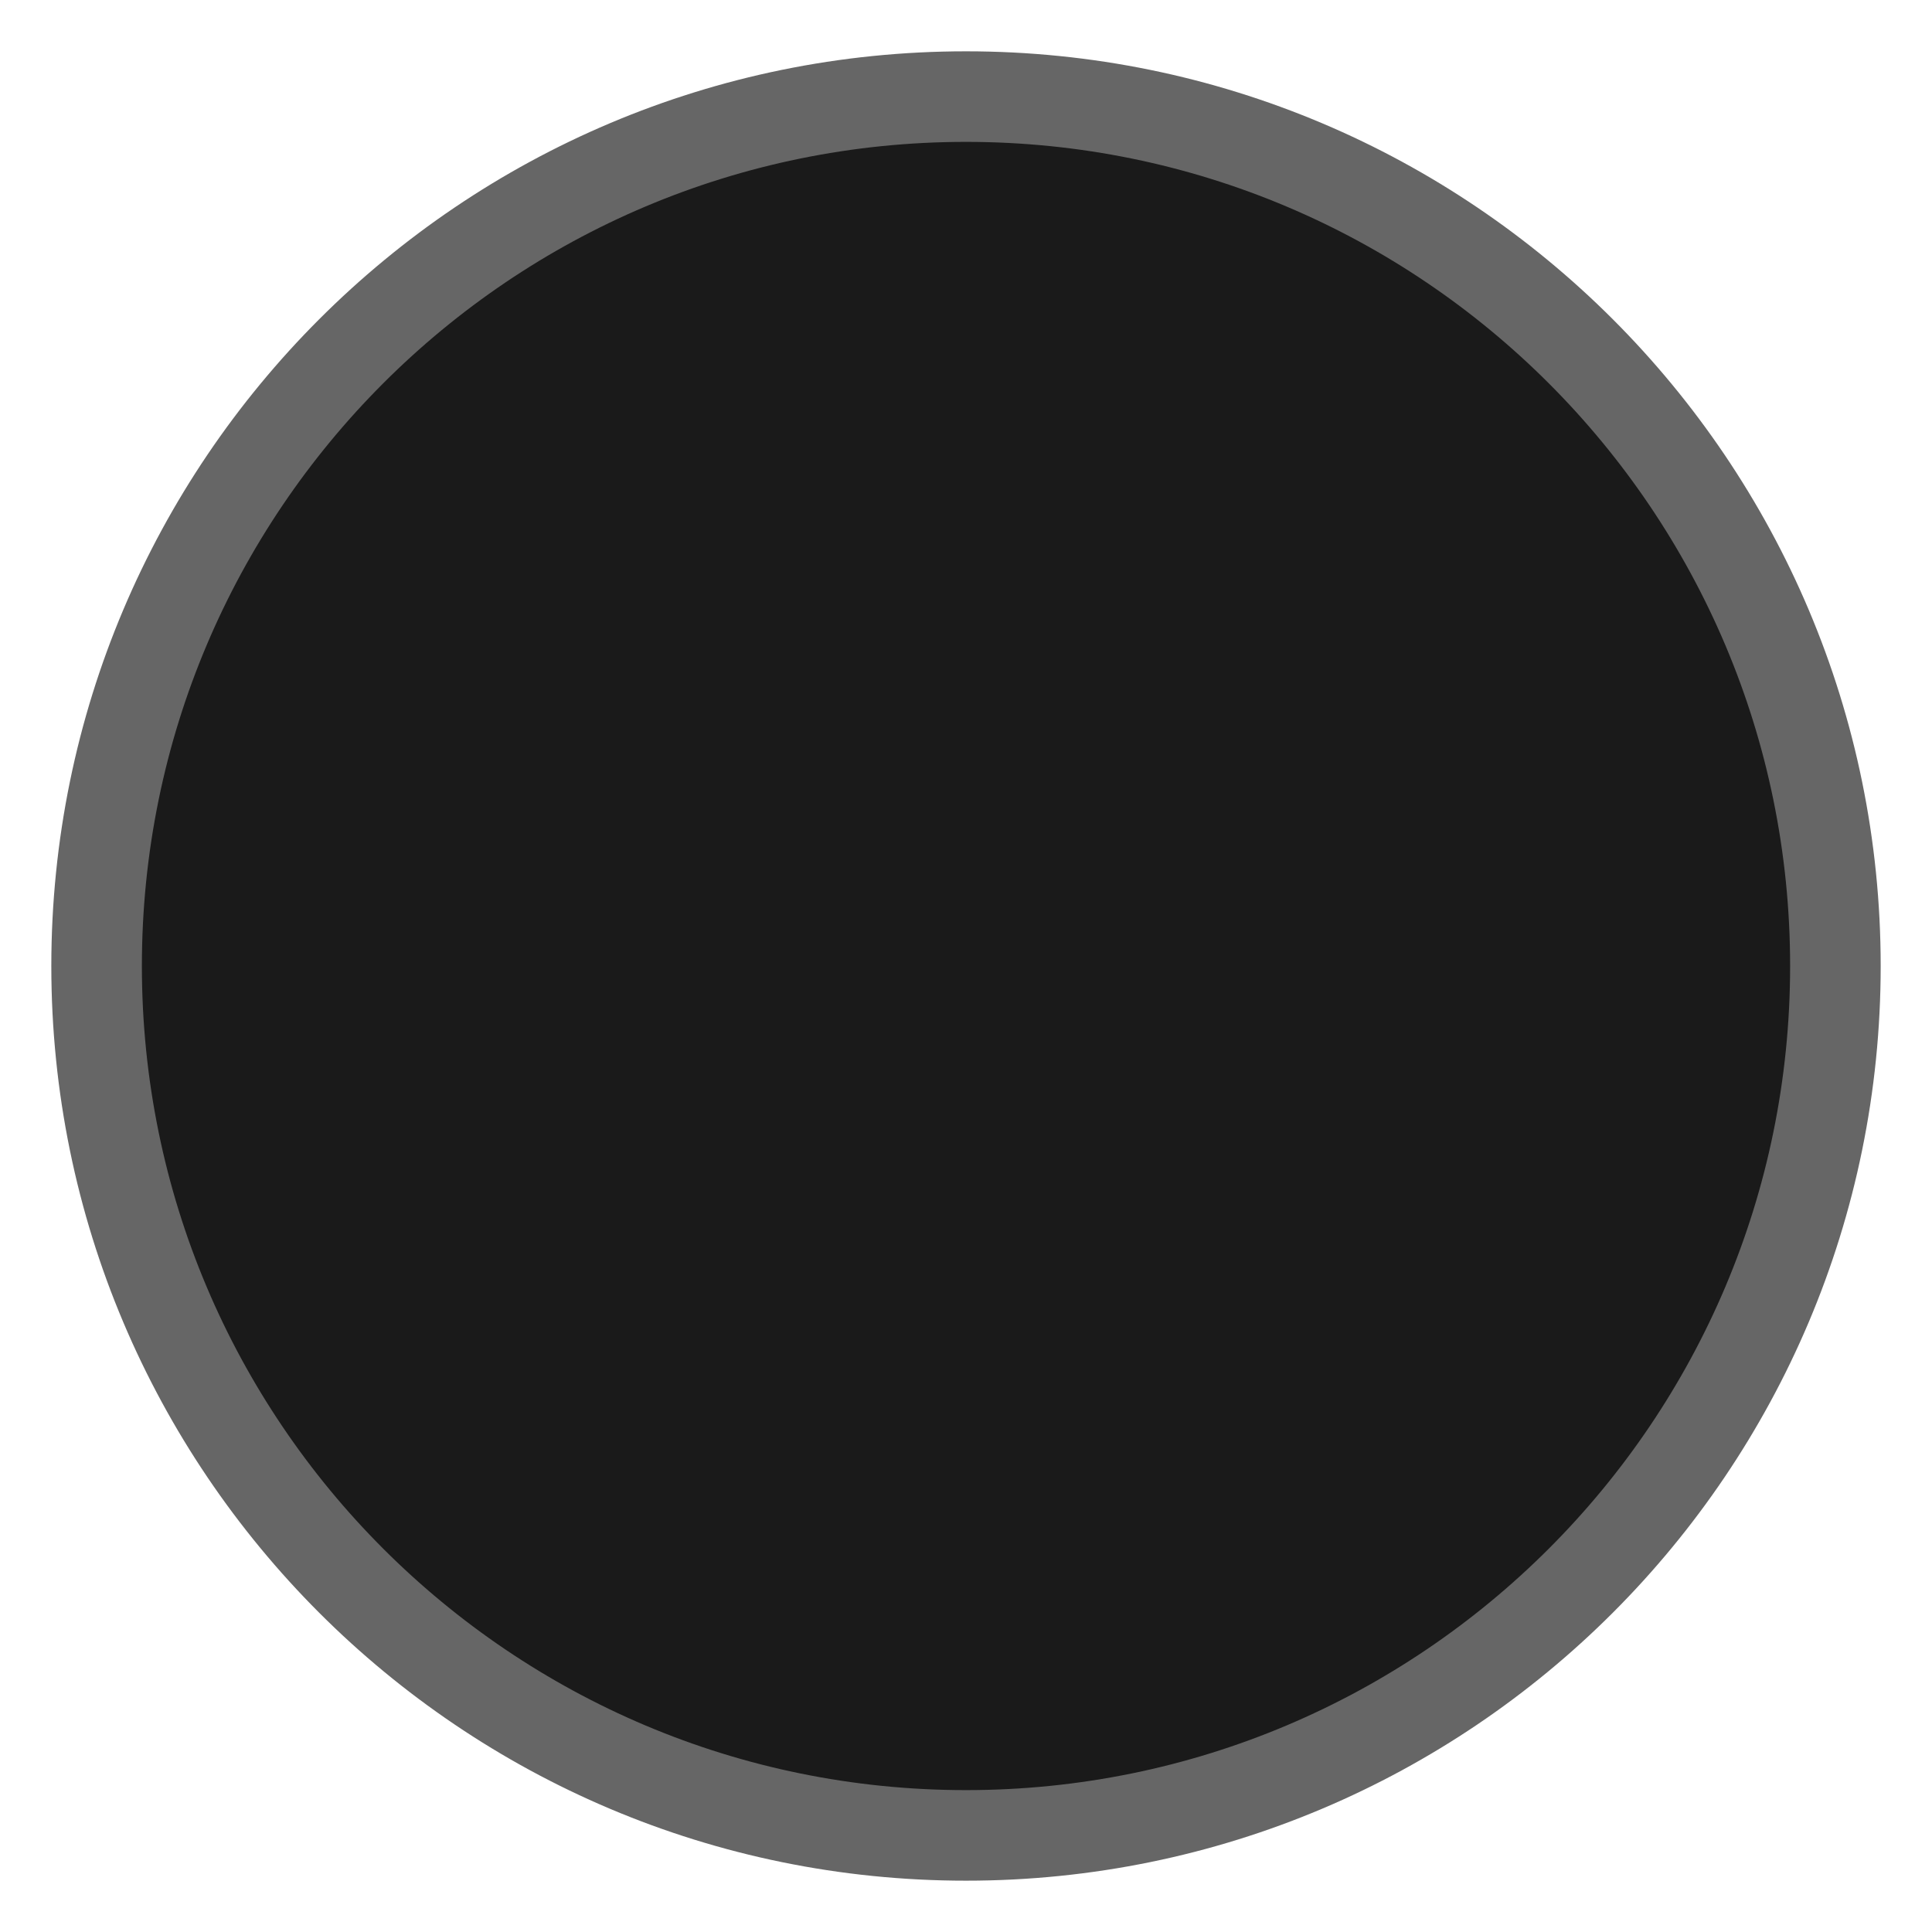
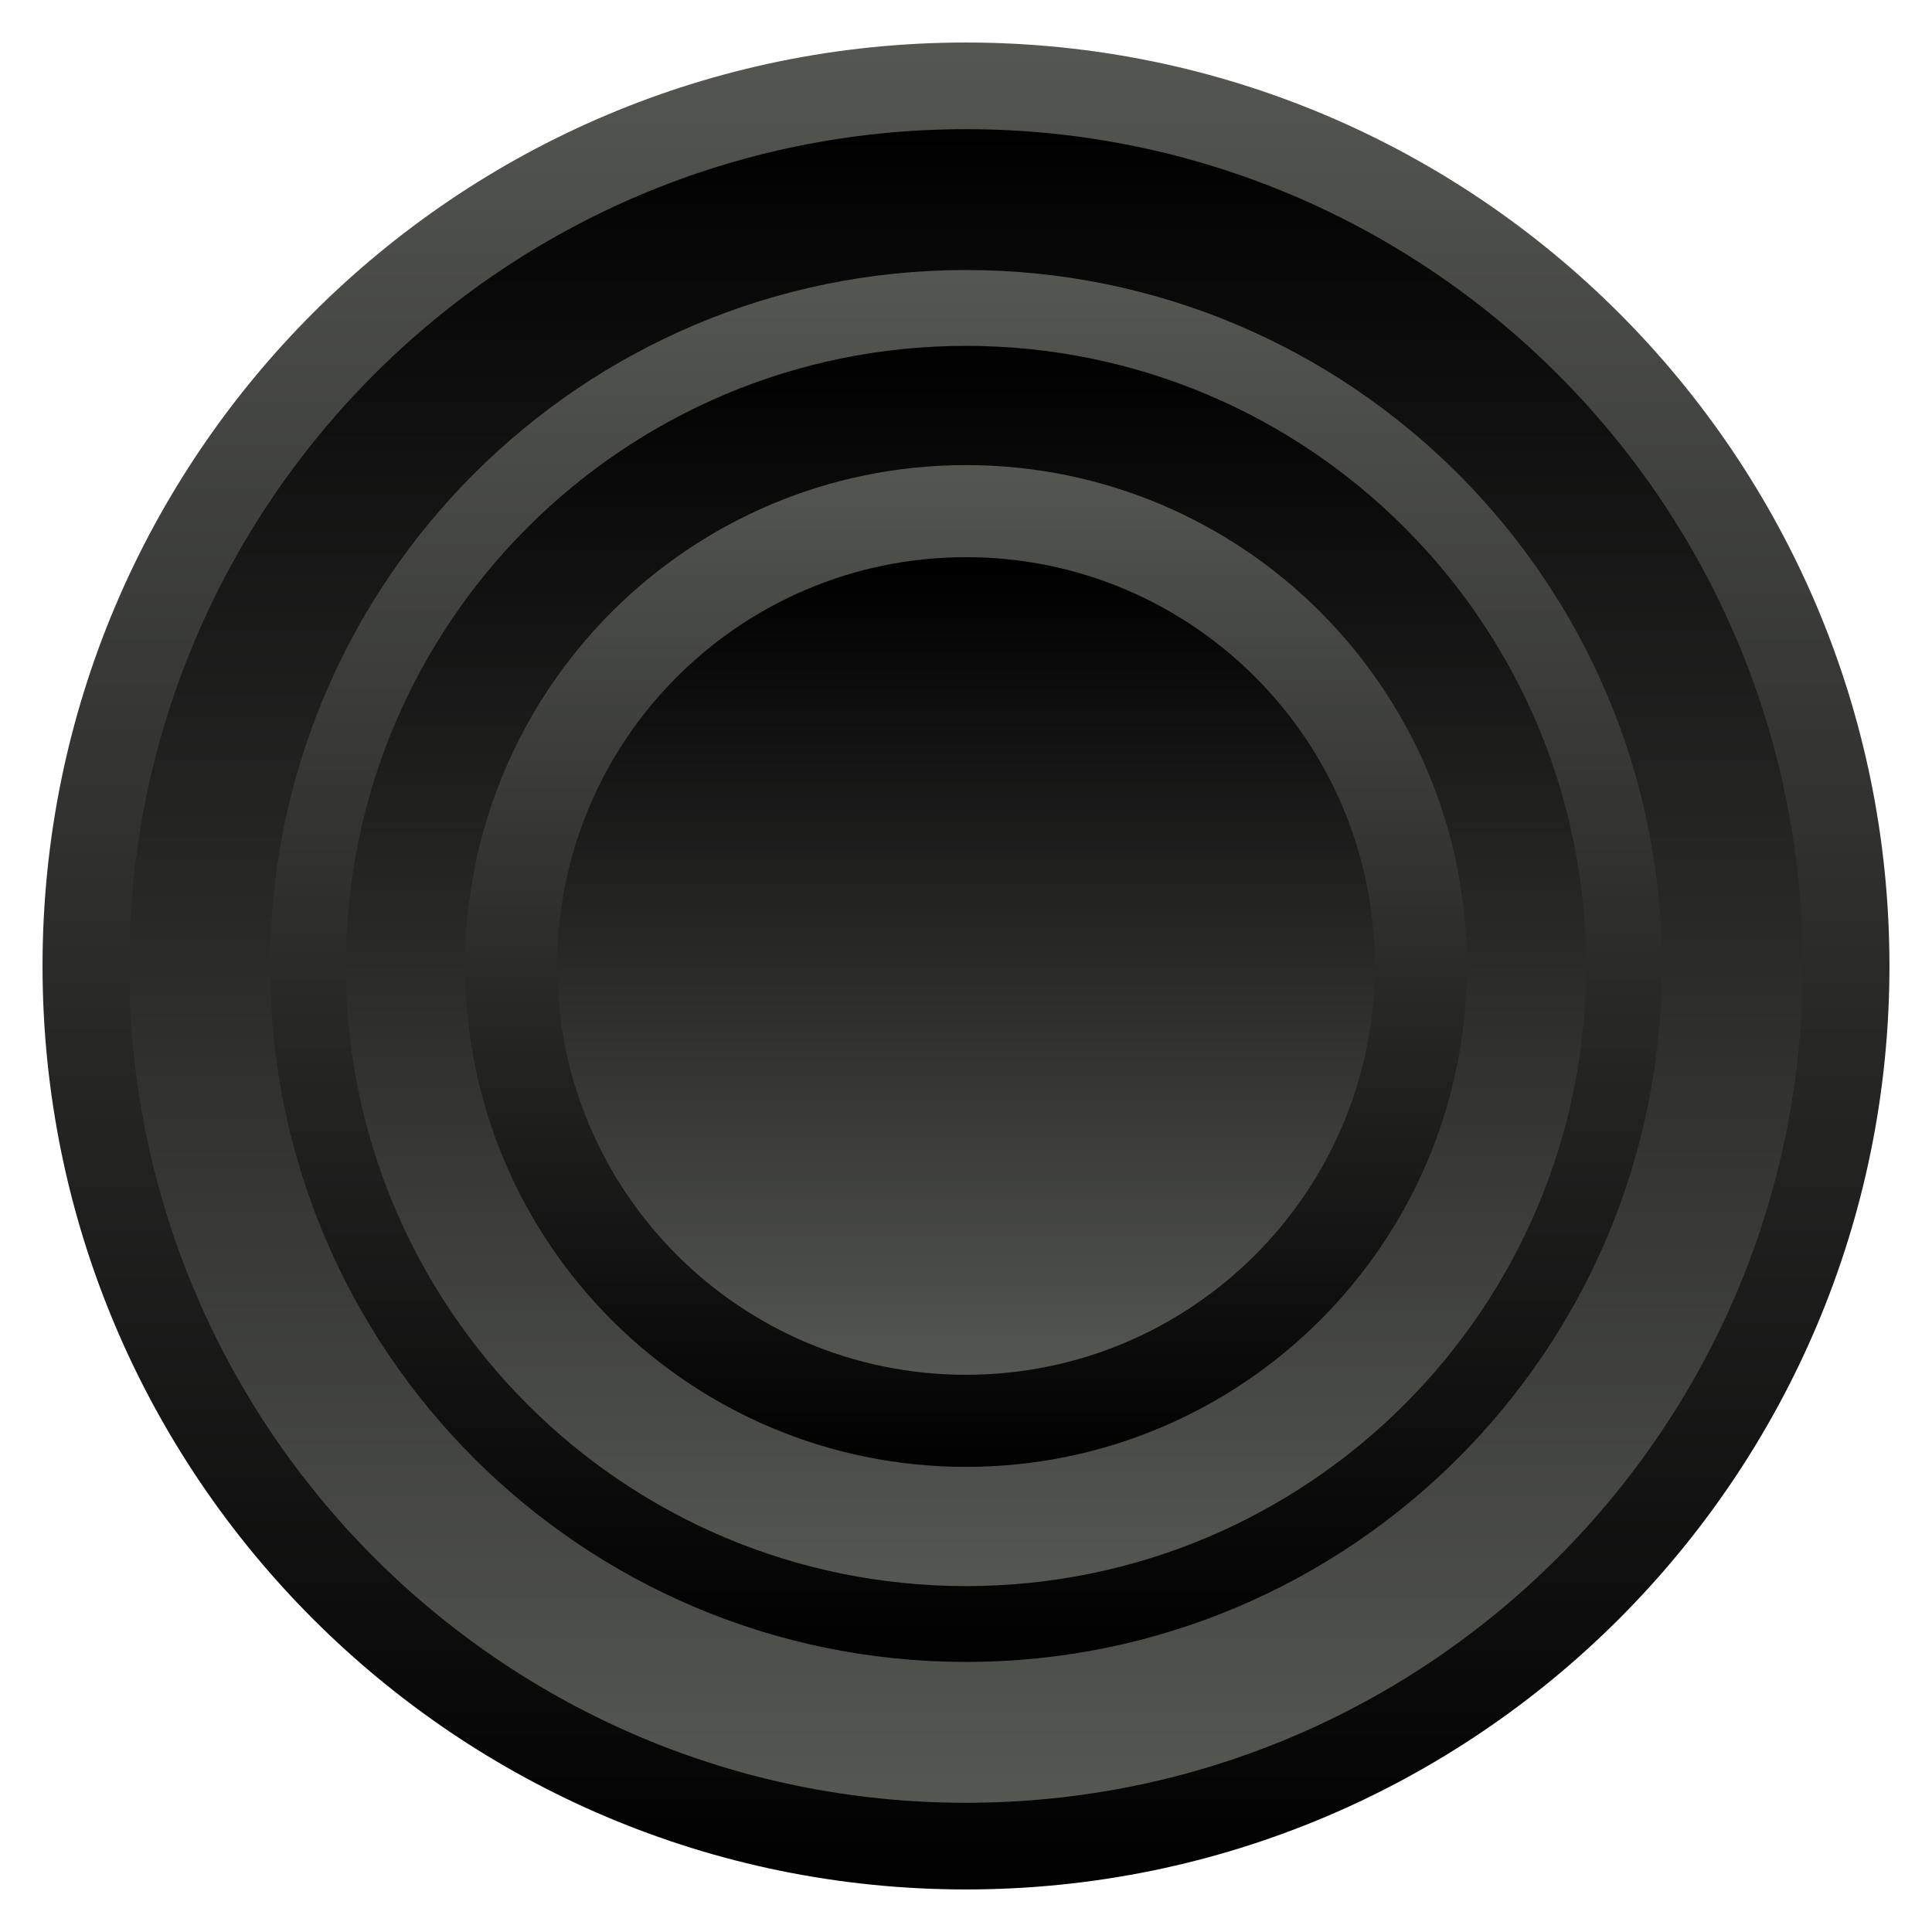
- <svg xmlns="http://www.w3.org/2000/svg" width="128" height="128" viewBox="0 0 128 128" id="svg2" version="1.1">
-   <defs id="defs4" />
+ <svg xmlns="http://www.w3.org/2000/svg" xmlns:xlink="http://www.w3.org/1999/xlink" width="128" height="128" viewBox="0 0 128 128" id="svg2" version="1.1">
+   <defs id="defs4">
+     <linearGradient xlink:href="#linearGradient4599" id="linearGradient4601" x1="55.793" y1="142.318" x2="55.793" y2="96.949" gradientUnits="userSpaceOnUse" />
+     <linearGradient id="linearGradient4599">
+       <stop style="stop-color:#000000;stop-opacity:1" offset="0" id="stop4595" />
+       <stop style="stop-color:#555753;stop-opacity:1" offset="1" id="stop4597" />
+     </linearGradient>
+     <linearGradient xlink:href="#linearGradient4599" id="linearGradient4593" x1="55.859" y1="99.087" x2="55.859" y2="140.046" gradientUnits="userSpaceOnUse" />
+     <linearGradient xlink:href="#linearGradient4599" id="linearGradient4585" x1="55.859" y1="136.705" x2="55.859" y2="102.628" gradientUnits="userSpaceOnUse" />
+     <linearGradient xlink:href="#linearGradient4599" id="linearGradient4577" x1="55.592" y1="104.566" x2="55.592" y2="134.968" gradientUnits="userSpaceOnUse" />
+     <linearGradient xlink:href="#linearGradient4599" id="linearGradient4569" x1="55.793" y1="132.162" x2="55.793" y2="107.239" gradientUnits="userSpaceOnUse" />
+     <linearGradient xlink:href="#linearGradient4599" id="linearGradient4561" x1="55.859" y1="110.179" x2="55.859" y2="129.823" gradientUnits="userSpaceOnUse" />
+   </defs>
  <g id="layer1" transform="translate(0,-924.3622)">
-     <circle style="fill:#1a1a1a;stroke:#666666;stroke-width:6;stroke-miterlimit:4;stroke-dasharray:none" id="path3382" cx="64" cy="988.362" r="57.6" />
+     <g transform="matrix(2.724761,0,0,2.724761,-89.29568,662.1172)" style="display:inline;opacity:1" id="g5223">
+       <circle r="22.454" cy="119.733" cx="56.26" id="path4541" style="opacity:1;vector-effect:none;fill:url(#linearGradient4601);fill-opacity:1;stroke:none;stroke-width:0.649;stroke-linecap:round;stroke-linejoin:miter;stroke-miterlimit:4;stroke-dasharray:none;stroke-dashoffset:0;stroke-opacity:1;marker:none;paint-order:markers fill stroke" />
+       <circle style="opacity:1;vector-effect:none;fill:url(#linearGradient4593);fill-opacity:1;stroke:none;stroke-width:0.588;stroke-linecap:round;stroke-linejoin:miter;stroke-miterlimit:4;stroke-dasharray:none;stroke-dashoffset:0;stroke-opacity:1;marker:none;paint-order:markers fill stroke" id="circle4543" cx="56.26" cy="119.733" r="20.347" />
+       <circle r="16.922" cy="119.733" cx="56.26" id="circle4545" style="opacity:1;vector-effect:none;fill:url(#linearGradient4585);fill-opacity:1;stroke:none;stroke-width:0.489;stroke-linecap:round;stroke-linejoin:miter;stroke-miterlimit:4;stroke-dasharray:none;stroke-dashoffset:0;stroke-opacity:1;marker:none;paint-order:markers fill stroke" />
+       <circle style="opacity:1;vector-effect:none;fill:url(#linearGradient4577);fill-opacity:1;stroke:none;stroke-width:0.436;stroke-linecap:round;stroke-linejoin:miter;stroke-miterlimit:4;stroke-dasharray:none;stroke-dashoffset:0;stroke-opacity:1;marker:none;paint-order:markers fill stroke" id="circle4547" cx="56.26" cy="119.733" r="15.078" />
+       <circle r="12.179" cy="119.733" cx="56.26" id="circle4549" style="opacity:1;vector-effect:none;fill:url(#linearGradient4569);fill-opacity:1;stroke:none;stroke-width:0.352;stroke-linecap:round;stroke-linejoin:miter;stroke-miterlimit:4;stroke-dasharray:none;stroke-dashoffset:0;stroke-opacity:1;marker:none;paint-order:markers fill stroke" />
+       <circle style="opacity:1;vector-effect:none;fill:url(#linearGradient4561);fill-opacity:1;stroke:none;stroke-width:0.287;stroke-linecap:round;stroke-linejoin:miter;stroke-miterlimit:4;stroke-dasharray:none;stroke-dashoffset:0;stroke-opacity:1;marker:none;paint-order:markers fill stroke" id="circle4551" cx="56.26" cy="119.733" r="9.94" />
+     </g>
  </g>
</svg>
